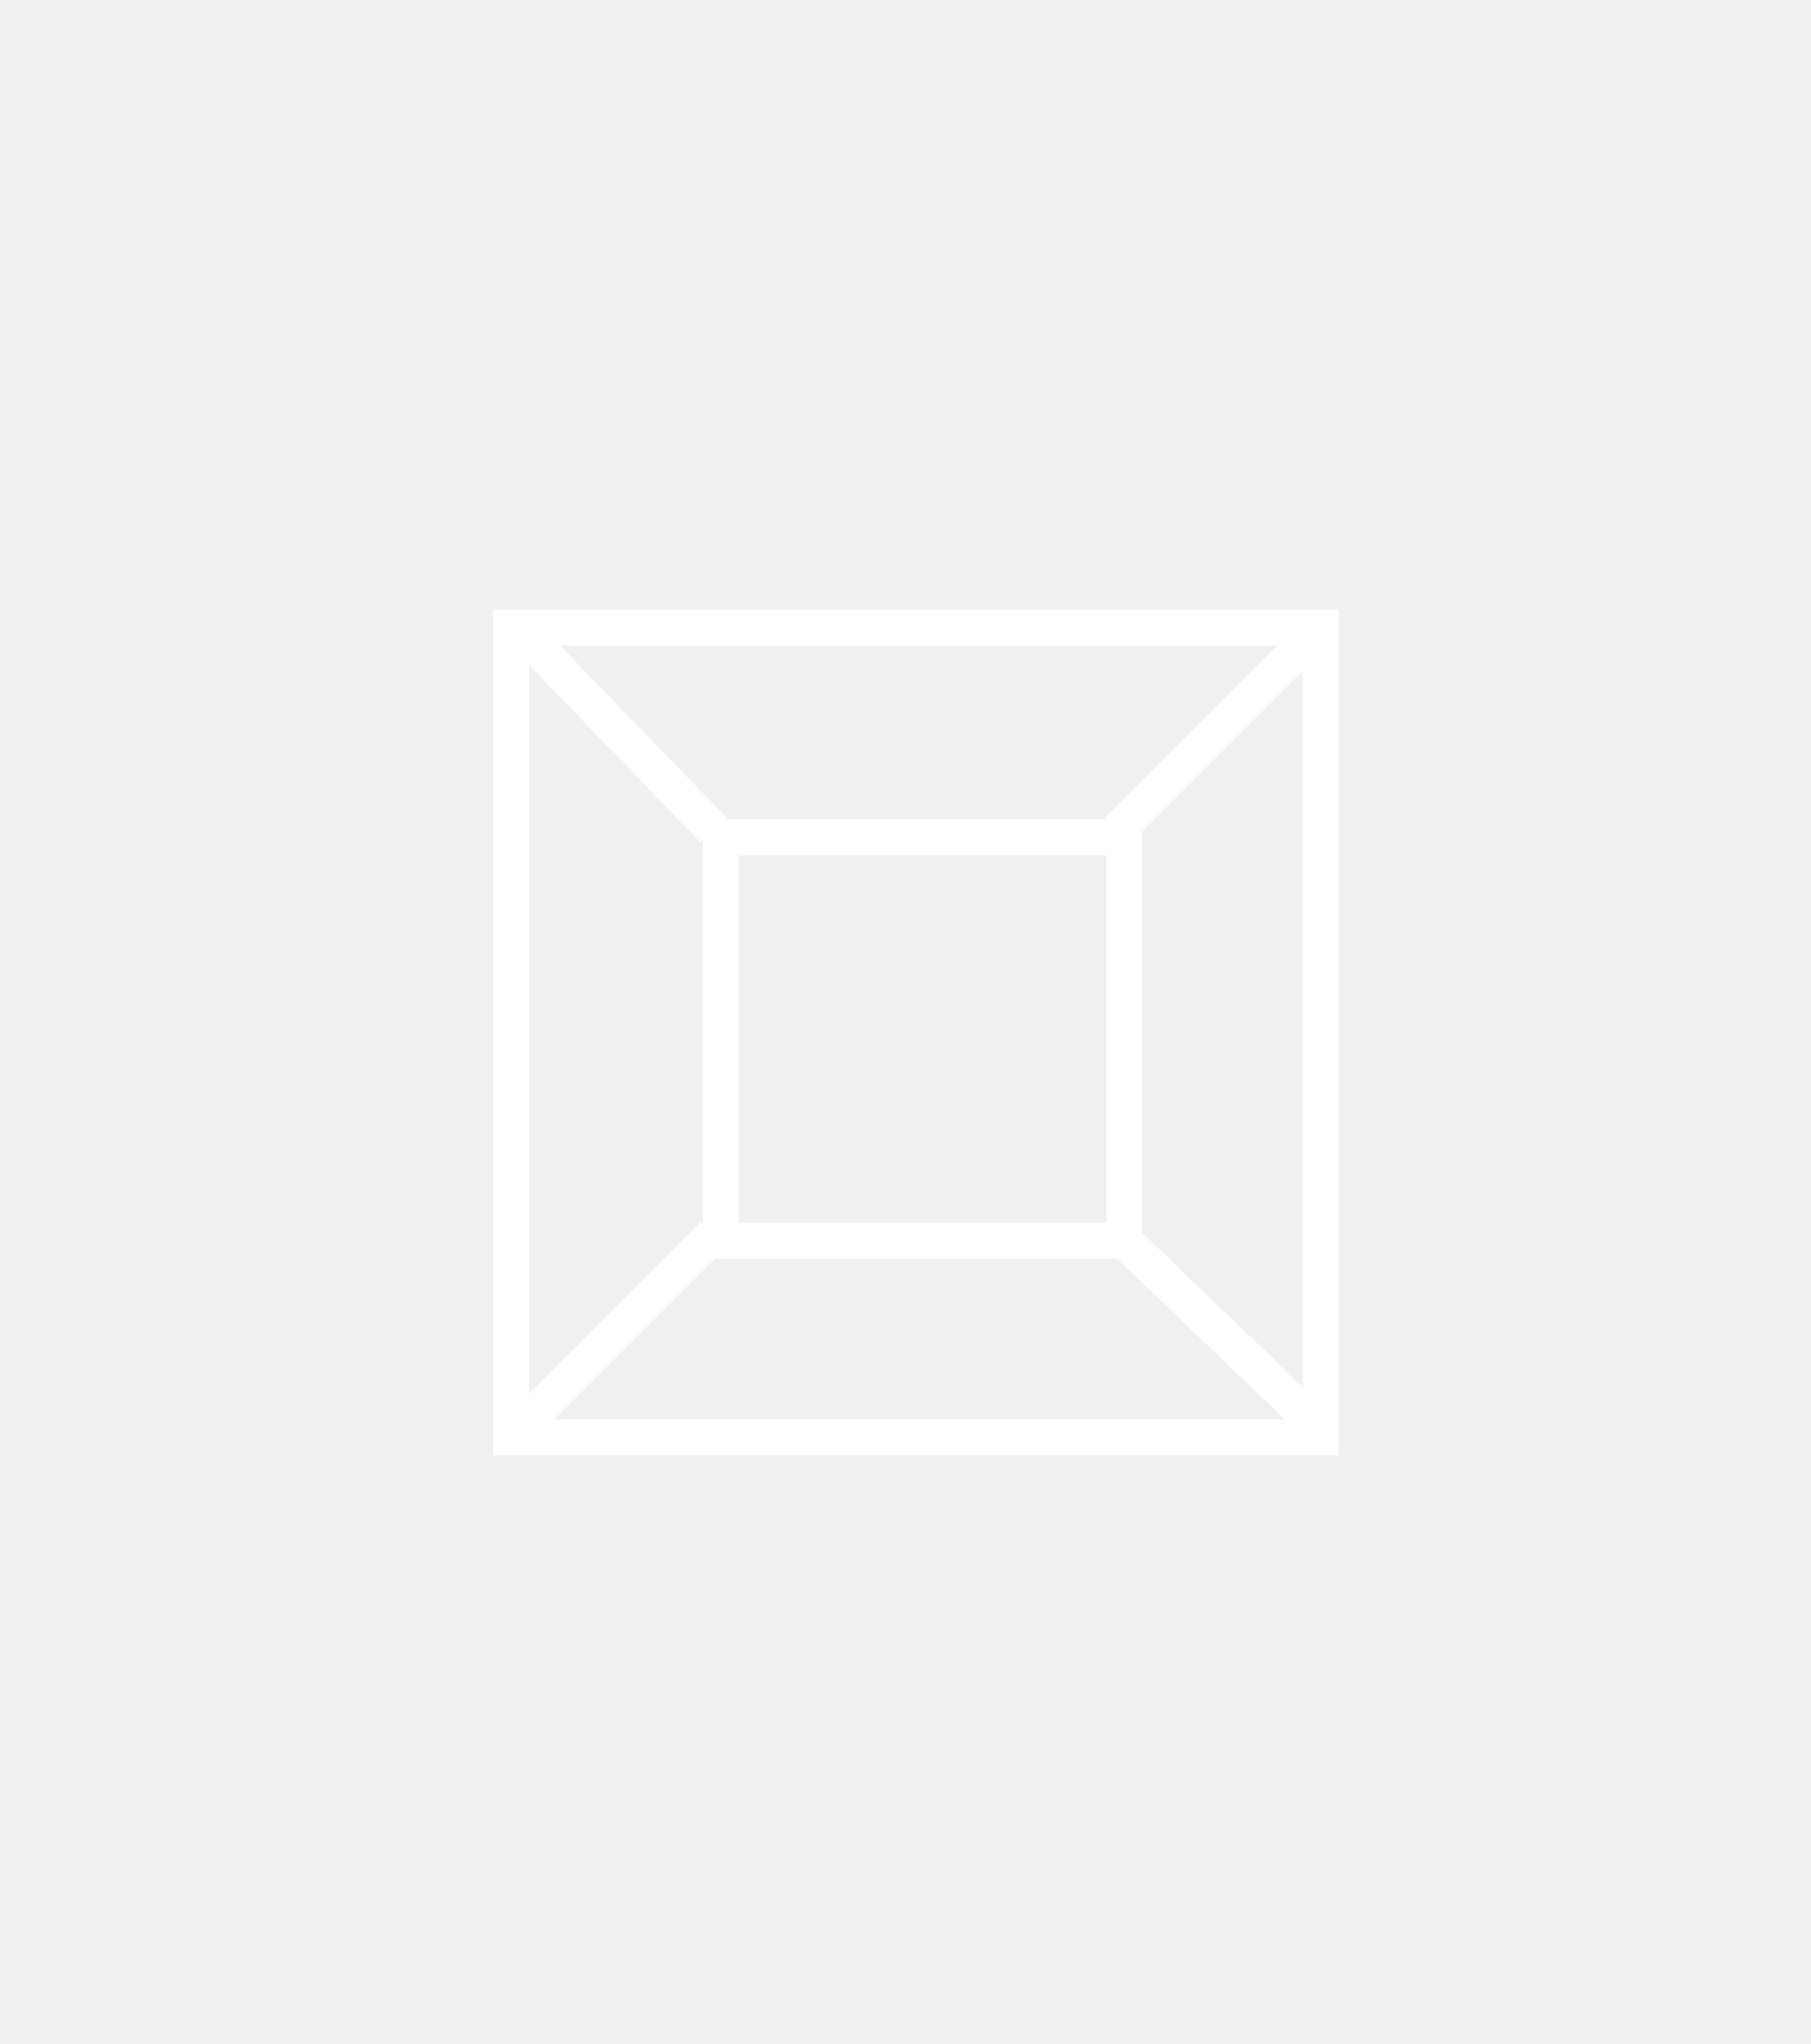
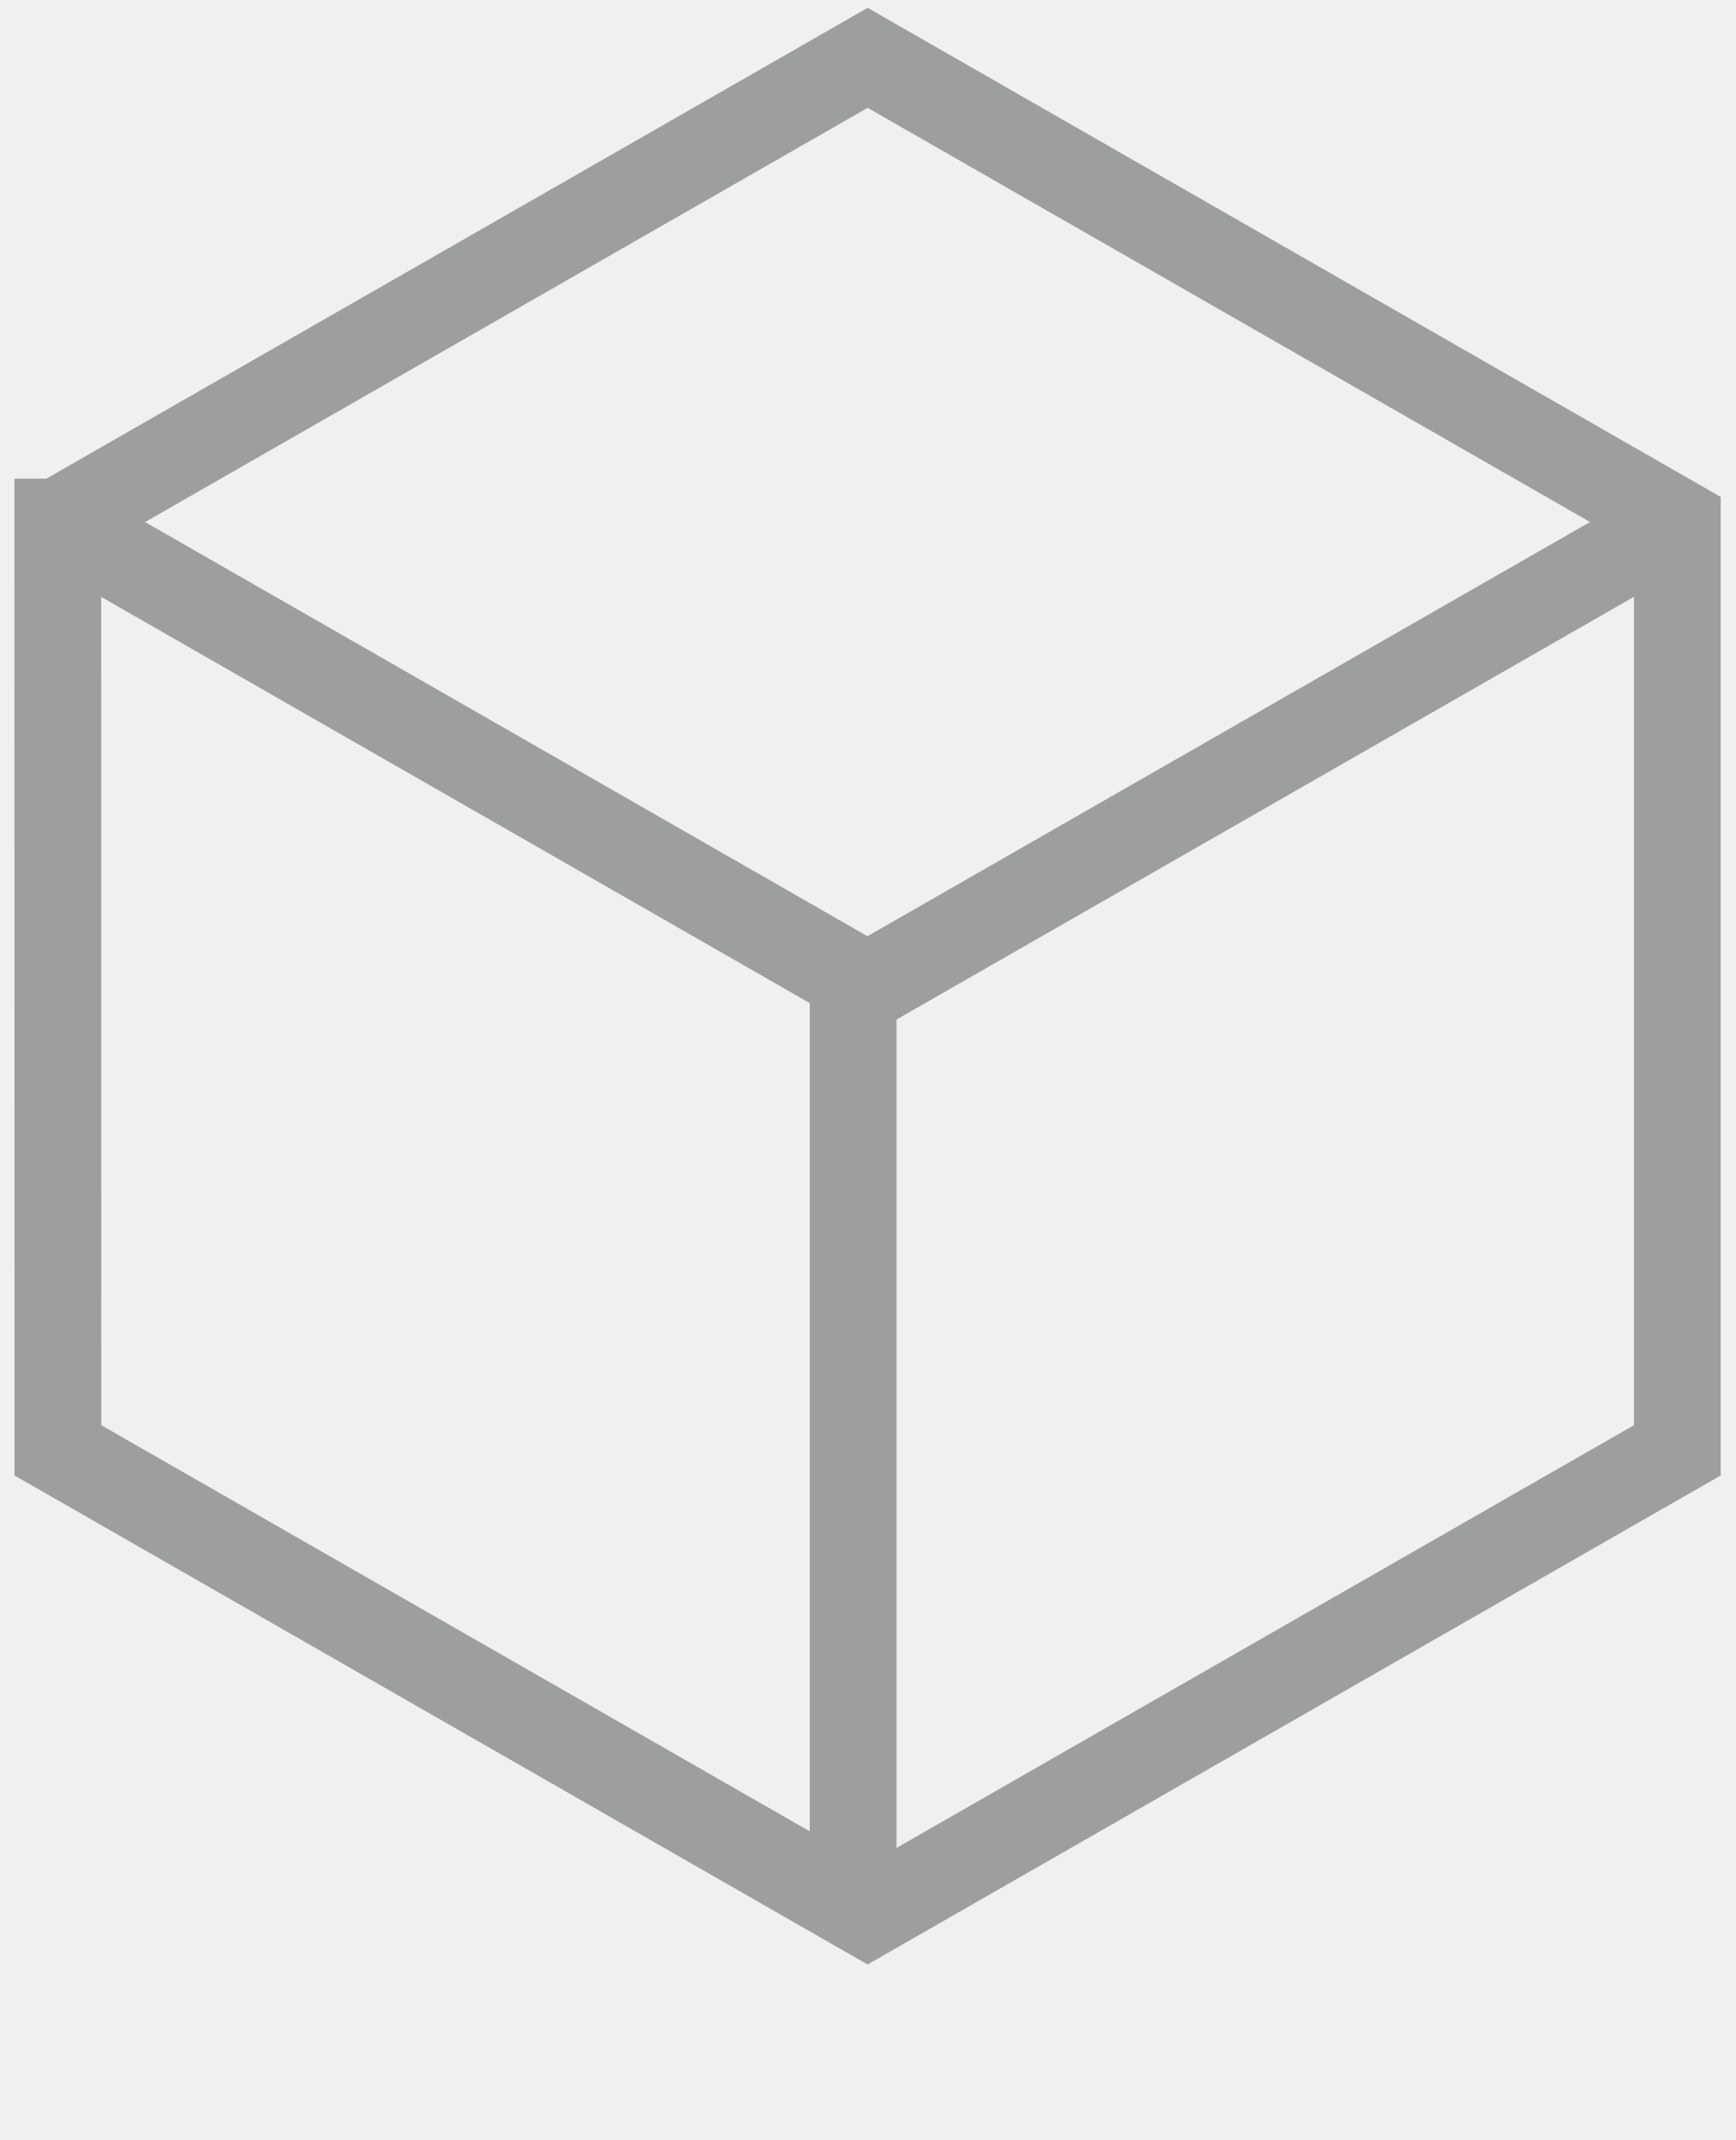
- <svg xmlns="http://www.w3.org/2000/svg" width="101px" height="114px" viewBox="0 0 101 114" version="1.1">
-   <defs />
-   <g id="Page-1" stroke="none" stroke-width="1" fill="none" fill-rule="evenodd">
-     <g id="Icons" transform="translate(-390, -43)" stroke="#FFFFFF" stroke-width="2">
-       <path d="M418.5,78 L463.663,78 L463.663,123.163 L418.5,123.163 L418.5,78 Z M430.2,89.7 L452.7,89.7 L452.7,112.2 L430.2,112.2 L430.2,89.7 Z M463.663,78 L452.372,89.291 L463.663,78 Z M452.372,111.872 L463.663,122.706 L452.372,111.872 Z M429.791,111.872 L418.5,123.163 L429.791,111.872 Z M429.791,89.291 L418.872,78 L429.791,89.291 Z" id="Boxes" />
+ <svg xmlns="http://www.w3.org/2000/svg" width="30px" height="37px" viewBox="0 0 30 37" version="1.1">
+   <g stroke="none" stroke-width="1" fill="none" fill-rule="evenodd">
+     <g class="icon-stroke" transform="translate(1, 1)" stroke-width="1.5" stroke="#9D9E9E">
+       <path d="M-7.00828284e-16,8.026 L13.998,16.051 L27.999,8.025 M13.999,0 L13.998,0 L13.999,0 Z" />
+       <path d="M13.75,16 L13.75,31.625" stroke-linecap="square" />
+       <path d="M14.001,0 L0.001,8.026 L0,8.026 L0.001,24.076 L14,32.101 L28,24.076 L28,8.026 L14.001,0 Z M14,16.051 L14,16.051 L14,16.051 Z" />
    </g>
  </g>
</svg>
